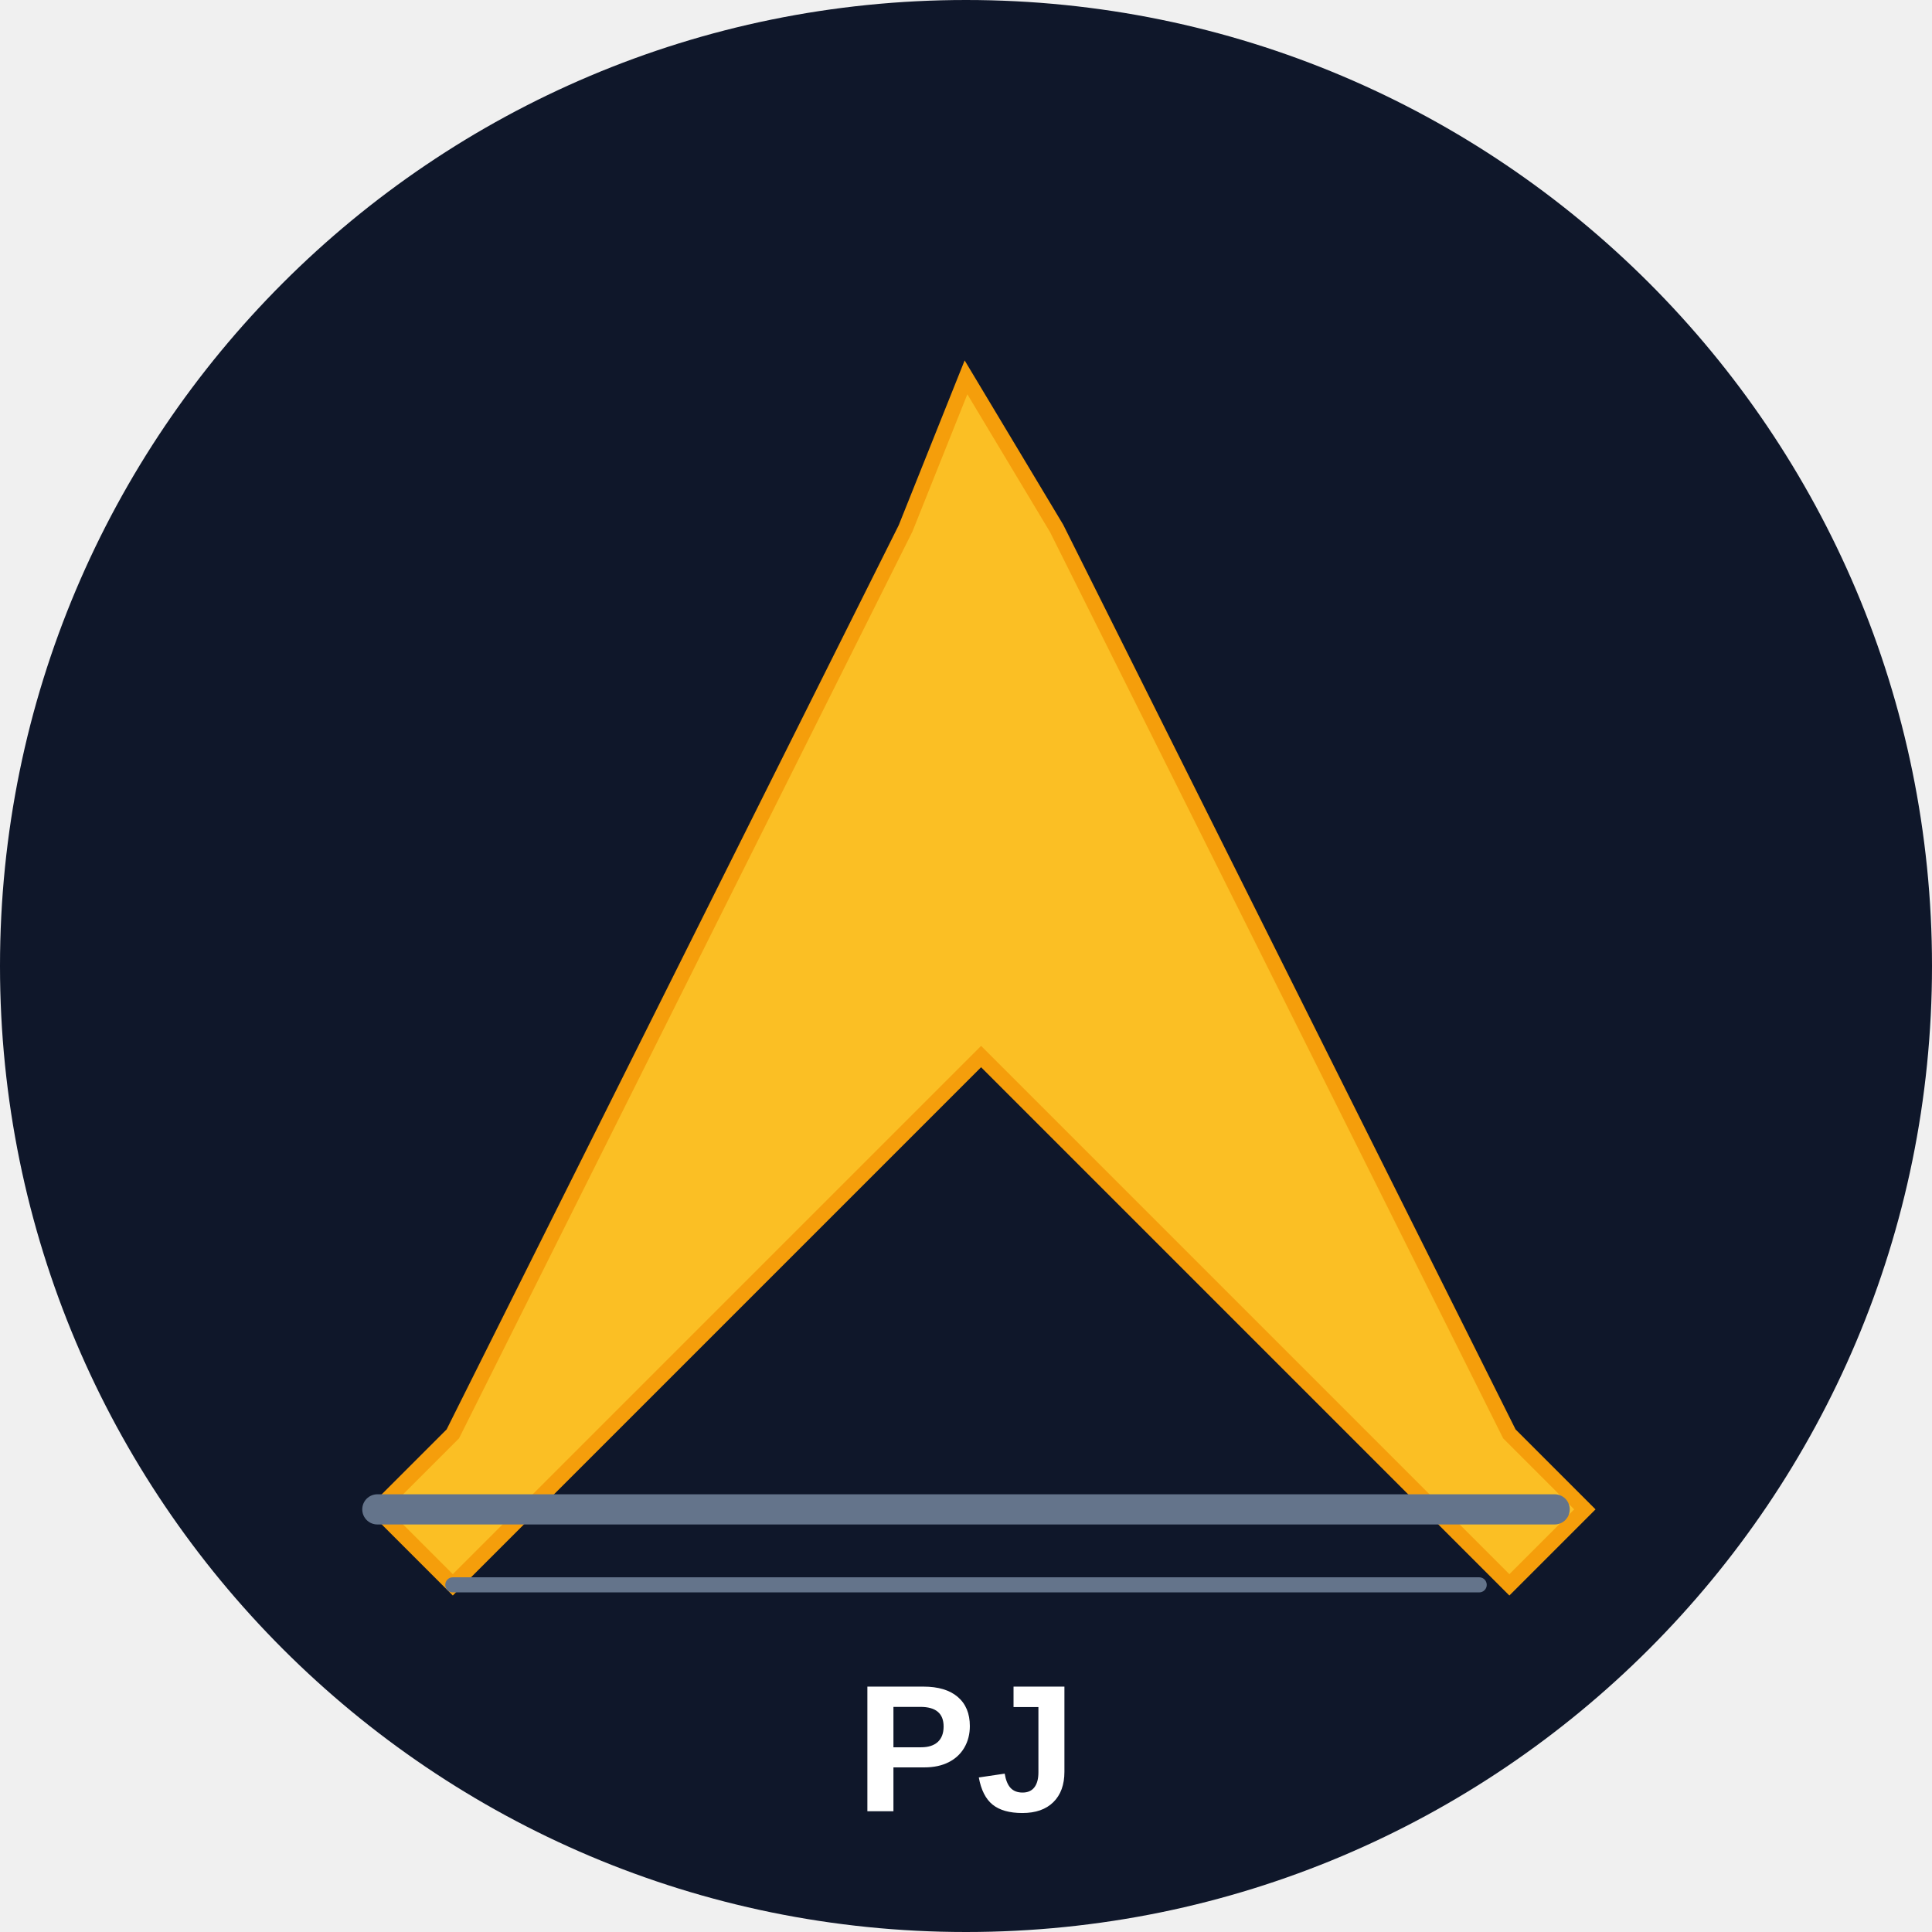
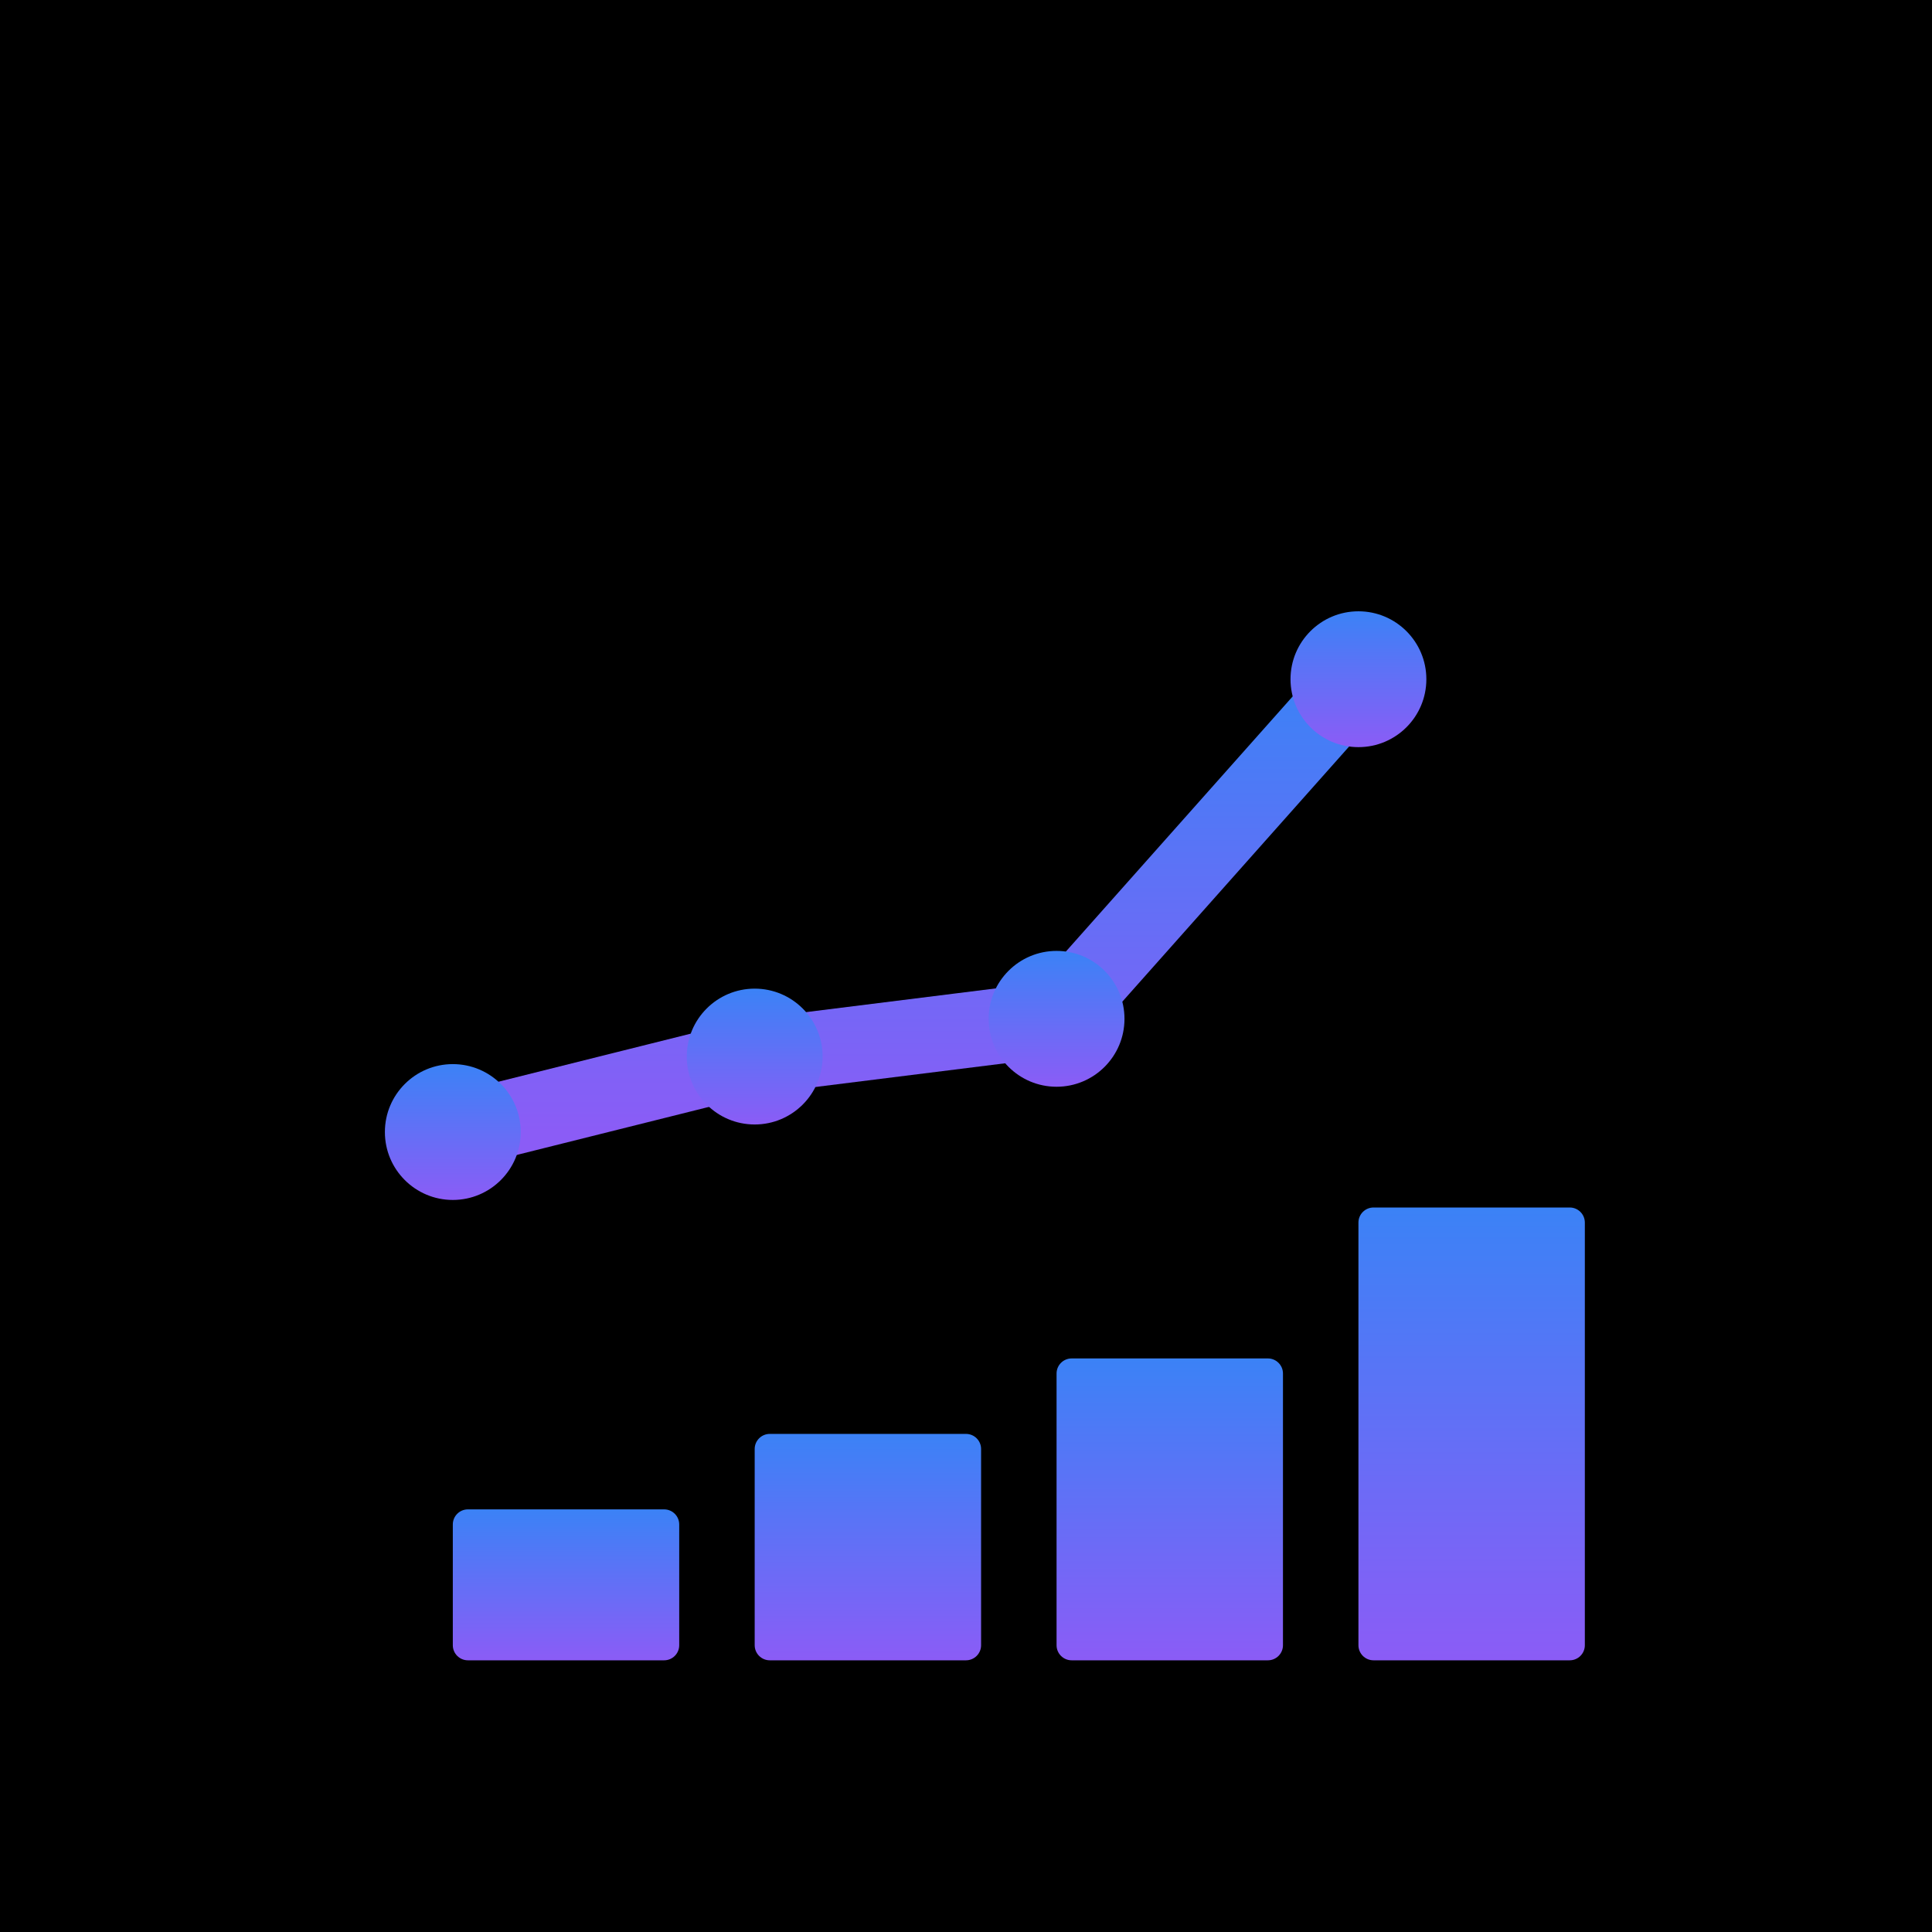
<svg xmlns="http://www.w3.org/2000/svg" width="512" height="512" viewBox="0 0 512 512">
-   <circle cx="256" cy="256" r="256" fill="#0f172a" />
-   <path d="M256 100 L280 140 L300 180 L320 220 L340 260 L360 300 L380 340 L400 380 L420 400 L400 420 L380 400 L360 380 L340 360 L320 340 L300 320 L280 300 L260 280 L240 300 L220 320 L200 340 L180 360 L160 380 L140 400 L120 420 L100 400 L120 380 L140 340 L160 300 L180 260 L200 220 L220 180 L240 140 Z" fill="#fbbf24" stroke="#f59e0b" stroke-width="4" />
-   <line x1="100" y1="400" x2="412" y2="400" stroke="#64748b" stroke-width="8" stroke-linecap="round" />
-   <line x1="120" y1="420" x2="392" y2="420" stroke="#64748b" stroke-width="4" stroke-linecap="round" />
-   <text x="256" y="480" font-family="Arial, sans-serif" font-size="48" font-weight="bold" fill="#ffffff" text-anchor="middle">PJ</text>
+   <defs>
+     <linearGradient id="gradient" x1="0%" y1="0%" x2="0%" y2="100%">
+       <stop offset="0%" style="stop-color:#3b82f6;stop-opacity:1" />
+       <stop offset="100%" style="stop-color:#8b5cf6;stop-opacity:1" />
+     </linearGradient>
+   </defs>
+   <rect width="512" height="512" fill="#000000" />
+   <g transform="translate(80, 100)">
+     <polyline points="40,200 120,180 200,170 280,80" fill="none" stroke="url(#gradient)" stroke-width="20" stroke-linecap="round" stroke-linejoin="round" />
+     <circle cx="40" cy="200" r="18" fill="url(#gradient)" />
+     <circle cx="120" cy="180" r="18" fill="url(#gradient)" />
+     <circle cx="200" cy="170" r="18" fill="url(#gradient)" />
+     <circle cx="280" cy="80" r="18" fill="url(#gradient)" />
+   </g>
+   <g transform="translate(120, 320)">
+     <rect x="0" y="80" width="60" height="40" fill="url(#gradient)" rx="4" />
+     <rect x="80" y="60" width="60" height="60" fill="url(#gradient)" rx="4" />
+     <rect x="160" y="40" width="60" height="80" fill="url(#gradient)" rx="4" />
+     <rect x="240" y="0" width="60" height="120" fill="url(#gradient)" rx="4" />
+   </g>
</svg>
